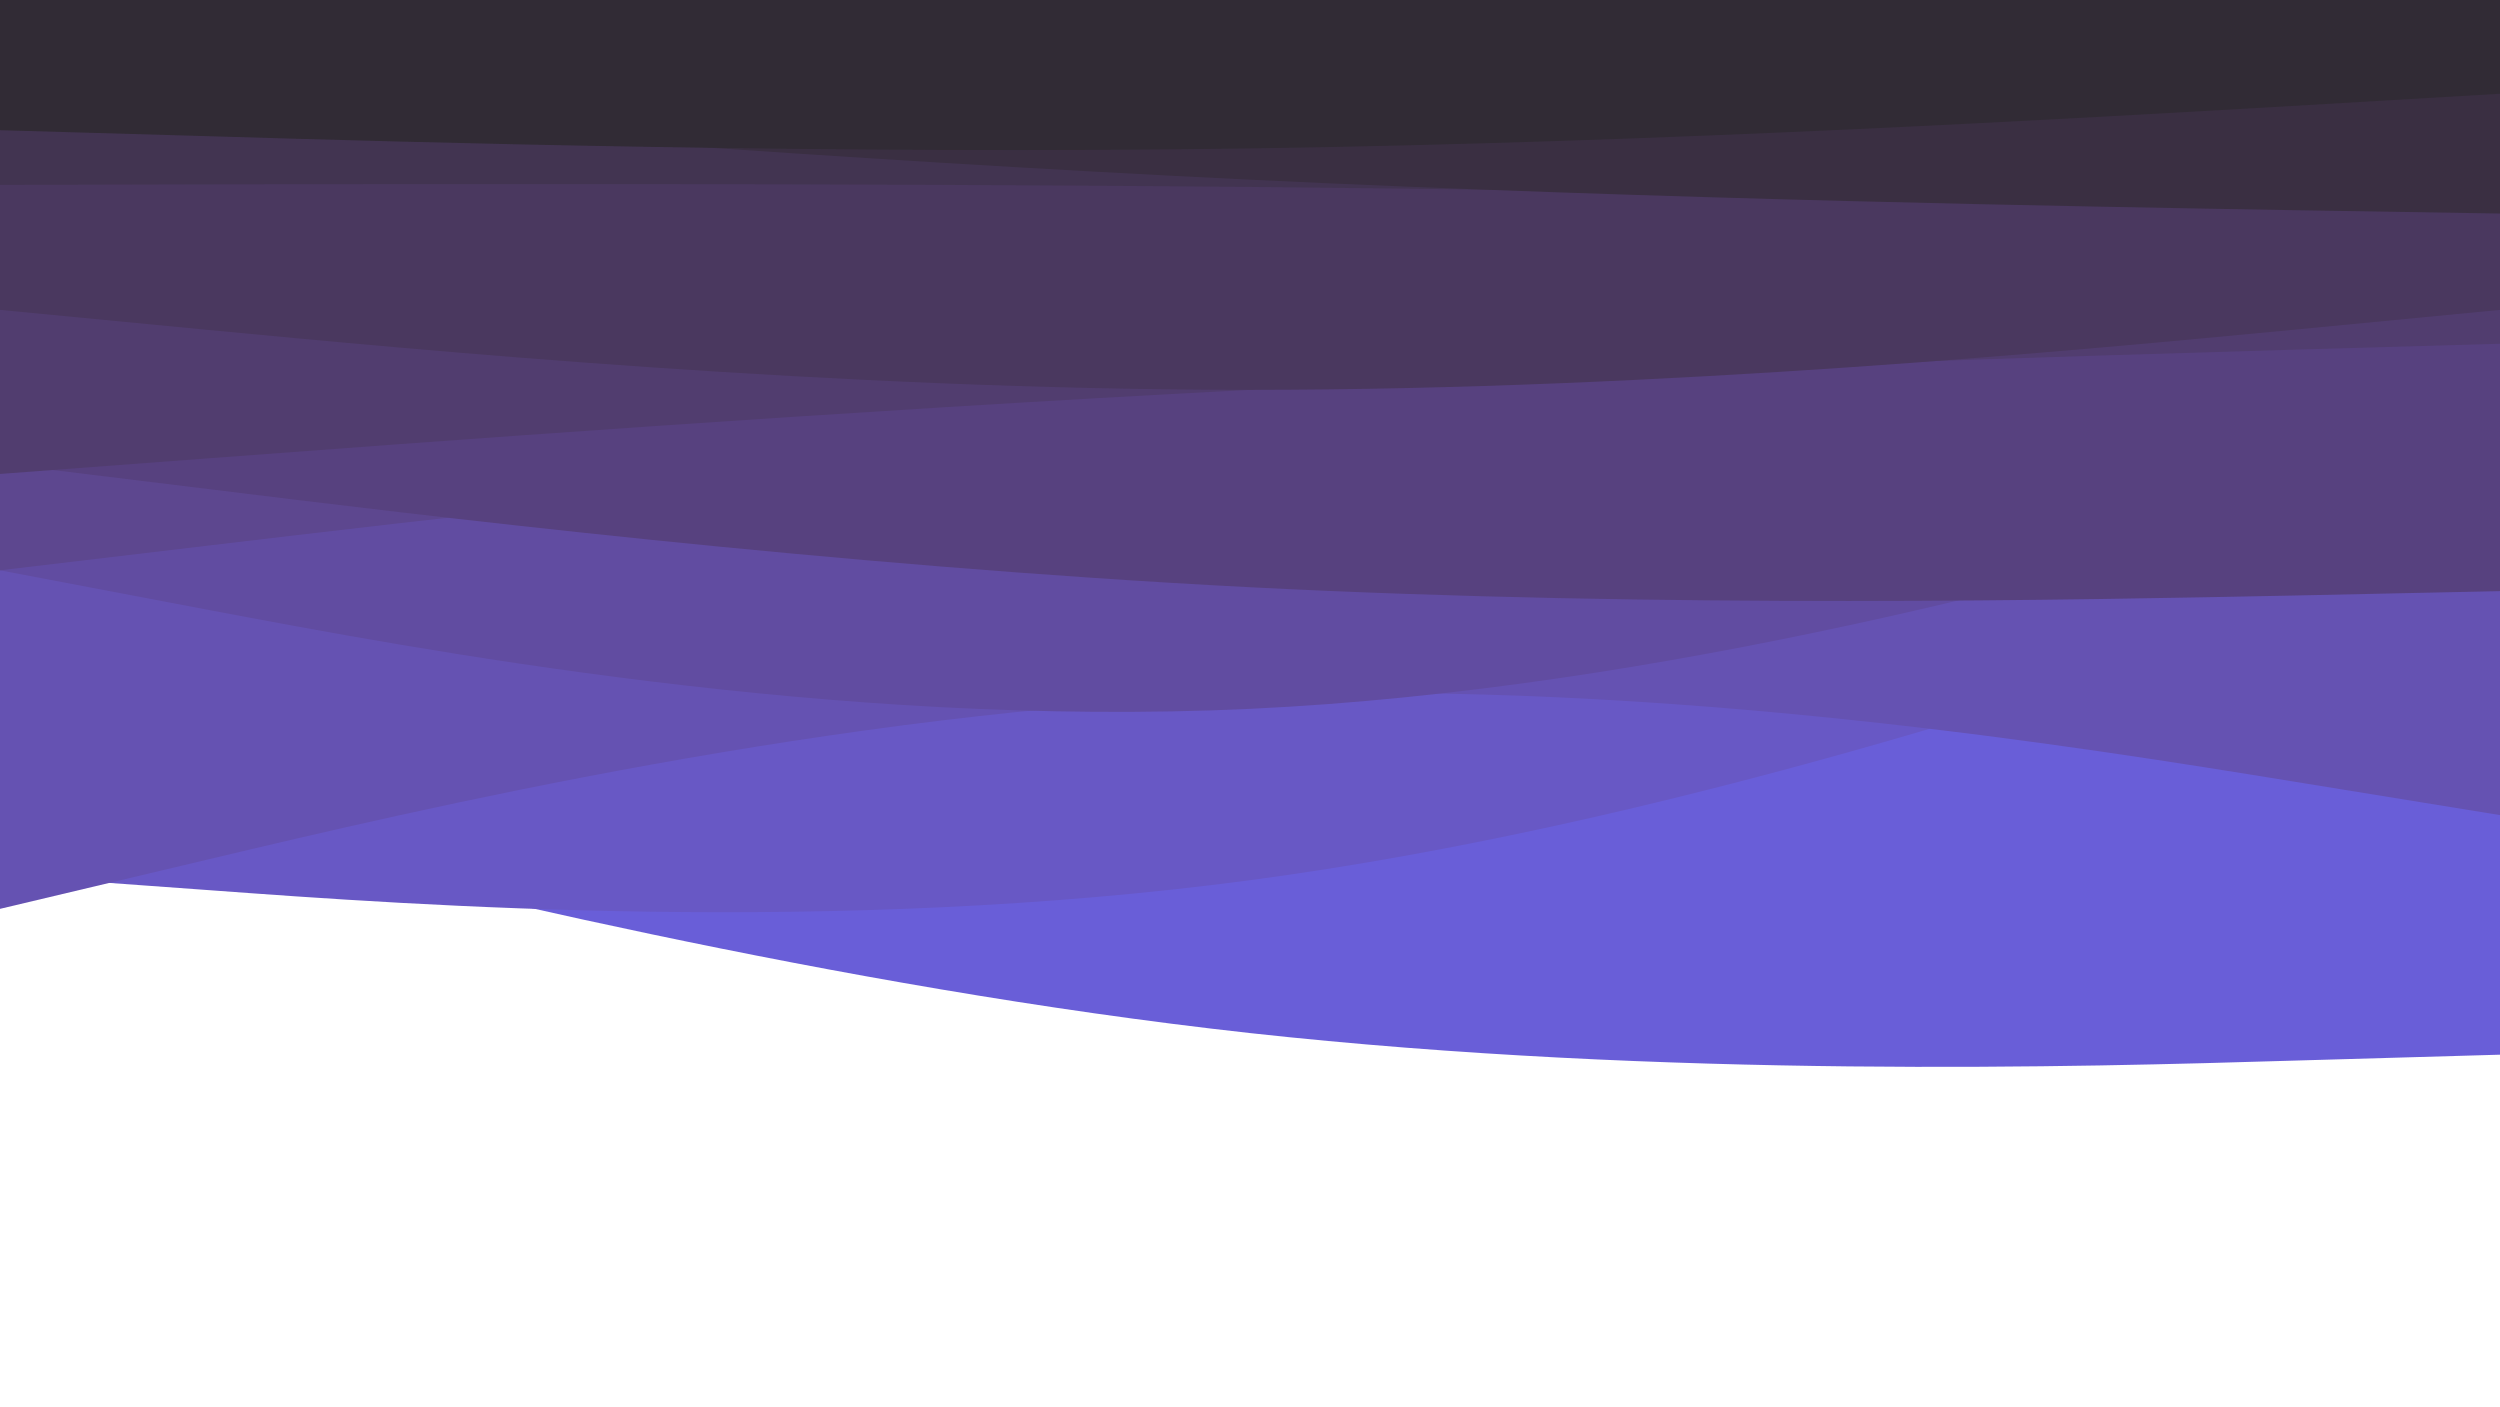
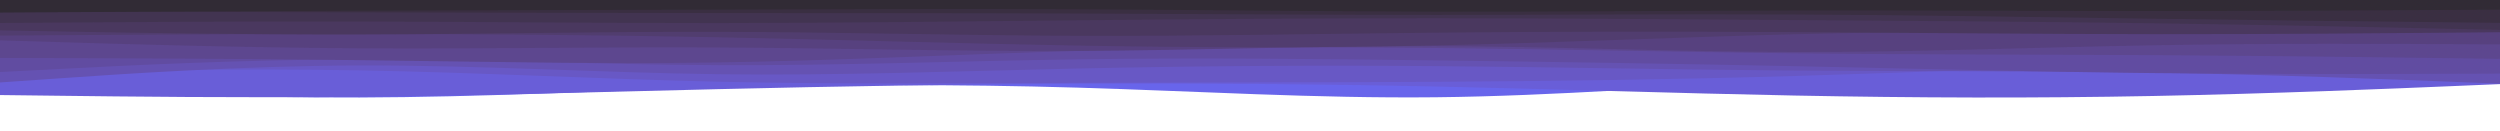
- <svg xmlns="http://www.w3.org/2000/svg" id="visual" viewBox="0 0 960 540" width="960" height="540" version="1.1">
-   <path d="M0 264L80 257.8C160 251.7 320 239.3 480 243.5C640 247.7 800 268.3 880 278.7L960 289L960 0L880 0C800 0 640 0 480 0C320 0 160 0 80 0L0 0Z" fill="#6865eb" />
-   <path d="M0 299L80 319C160 339 320 379 480 396.7C640 414.3 800 409.7 880 407.3L960 405L960 0L880 0C800 0 640 0 480 0C320 0 160 0 80 0L0 0Z" fill="#695ed8" />
-   <path d="M0 336L80 341.8C160 347.7 320 359.3 480 338C640 316.7 800 262.3 880 235.2L960 208L960 0L880 0C800 0 640 0 480 0C320 0 160 0 80 0L0 0Z" fill="#6858c5" />
-   <path d="M0 349L80 330C160 311 320 273 480 267C640 261 800 287 880 300L960 313L960 0L880 0C800 0 640 0 480 0C320 0 160 0 80 0L0 0Z" fill="#6552b2" />
-   <path d="M0 219L80 234.2C160 249.3 320 279.7 480 272.2C640 264.7 800 219.3 880 196.7L960 174L960 0L880 0C800 0 640 0 480 0C320 0 160 0 80 0L0 0Z" fill="#614ca1" />
-   <path d="M0 219L80 209.5C160 200 320 181 480 170C640 159 800 156 880 154.5L960 153L960 0L880 0C800 0 640 0 480 0C320 0 160 0 80 0L0 0Z" fill="#5d478f" />
-   <path d="M0 178L80 187.8C160 197.7 320 217.3 480 225.5C640 233.7 800 230.3 880 228.7L960 227L960 0L880 0C800 0 640 0 480 0C320 0 160 0 80 0L0 0Z" fill="#57417f" />
-   <path d="M0 182L80 176C160 170 320 158 480 149.7C640 141.3 800 136.7 880 134.3L960 132L960 0L880 0C800 0 640 0 480 0C320 0 160 0 80 0L0 0Z" fill="#513d6f" />
-   <path d="M0 119L80 126.7C160 134.3 320 149.7 480 149.7C640 149.7 800 134.3 880 126.7L960 119L960 0L880 0C800 0 640 0 480 0C320 0 160 0 80 0L0 0Z" fill="#4a385f" />
-   <path d="M0 71L80 70.8C160 70.7 320 70.3 480 71.8C640 73.3 800 76.7 880 78.3L960 80L960 0L880 0C800 0 640 0 480 0C320 0 160 0 80 0L0 0Z" fill="#423451" />
-   <path d="M0 36L80 42.3C160 48.7 320 61.3 480 69C640 76.7 800 79.3 880 80.7L960 82L960 0L880 0C800 0 640 0 480 0C320 0 160 0 80 0L0 0Z" fill="#3a2f42" />
-   <path d="M0 50L80 52.3C160 54.7 320 59.3 480 57C640 54.7 800 45.3 880 40.7L960 36L960 0L880 0C800 0 640 0 480 0C320 0 160 0 80 0L0 0Z" fill="#312b35" />
+ <svg xmlns="http://www.w3.org/2000/svg" width="1920" height="100" viewBox="0 0 1920 100" fill="none">
+   <path d="M0 66.833L46.106 68.917C92.211 71 184.422 75.167 276.204 74.883C368.201 74.617 459.554 69.883 551.551 67.383C643.333 64.883 735.544 64.617 827.327 67.3C919.323 70 1010.68 75.667 1102.67 74.7C1194.46 73.717 1286.67 66.117 1378.45 62.083C1470.45 58.05 1561.8 57.617 1653.8 58.05C1745.58 58.5 1837.79 59.833 1883.89 60.5L1930 61.167V0H1883.89C1837.79 0 1745.58 0 1653.8 0C1561.8 0 1470.45 0 1378.45 0C1286.67 0 1194.46 0 1102.67 0C1010.68 0 919.323 0 827.327 0C735.544 0 643.333 0 551.551 0C459.554 0 368.201 0 276.204 0C184.422 0 92.211 0 46.106 0H0V66.833Z" fill="#6865EB" />
+   <path d="M0 73L46.106 73.55C92.211 74.117 184.422 75.217 276.204 74.367C368.201 73.5 459.554 70.667 551.551 68.467C643.333 66.283 735.544 64.717 827.327 64.283C919.323 63.833 1010.68 64.5 1102.67 66.45C1194.46 68.383 1286.67 71.617 1378.45 73.383C1470.45 75.167 1561.8 75.5 1653.8 73.717C1745.58 71.95 1837.79 68.05 1883.89 66.117L1930 64.167V0H1883.89C1837.79 0 1745.58 0 1653.8 0C1561.8 0 1470.45 0 1378.45 0C1286.67 0 1194.46 0 1102.67 0C1010.68 0 919.323 0 827.327 0C735.544 0 643.333 0 551.551 0C459.554 0 368.201 0 276.204 0C184.422 0 92.211 0 46.106 0H0V73Z" fill="#695ED8" />
+   <path d="M0 56L46.106 55.117C92.211 54.217 184.422 52.45 276.204 54.05C368.201 55.667 459.554 60.667 551.551 62.75C643.333 64.833 735.544 64 827.327 63.633C919.323 63.283 1010.68 63.383 1102.67 62.833C1194.46 62.283 1286.67 61.05 1378.45 58.367C1470.45 55.667 1561.8 51.5 1653.8 50.05C1745.58 48.617 1837.79 49.883 1883.89 50.533L1930 51.167V0H1883.89C1837.79 0 1745.58 0 1653.8 0C1561.8 0 1470.45 0 1378.45 0C1286.67 0 1194.46 0 1102.67 0C1010.68 0 919.323 0 827.327 0C735.544 0 643.333 0 551.551 0C459.554 0 368.201 0 276.204 0C184.422 0 92.211 0 46.106 0H0V56Z" fill="#6858C5" />
+   <path d="M0 63.333L46.106 60.133C92.211 56.95 184.422 50.55 276.204 50.283C368.201 50 459.554 55.833 551.551 57C643.333 58.167 735.544 54.667 827.327 52.633C919.323 50.617 1010.68 50.05 1102.67 50.783C1194.46 51.5 1286.67 53.5 1378.45 54.2C1470.45 54.883 1561.8 54.283 1653.8 55.8C1745.58 57.333 1837.79 61 1883.89 62.833L1930 64.667V0H1883.89C1837.79 0 1745.58 0 1653.8 0C1561.8 0 1470.45 0 1378.45 0C1286.67 0 1194.46 0 1102.67 0C1010.68 0 919.323 0 827.327 0C735.544 0 643.333 0 551.551 0C459.554 0 368.201 0 276.204 0C184.422 0 92.211 0 46.106 0H0V63.333Z" fill="#6552B2" />
+   <path d="M0 55.333L46.106 52.95C92.211 50.55 184.422 45.783 276.204 45.55C368.201 45.333 459.554 49.667 551.551 50.05C643.333 50.45 735.544 46.883 827.327 45.583C919.323 44.283 1010.68 45.217 1102.67 46.383C1194.46 47.55 1286.67 48.95 1378.45 50.833C1470.45 52.717 1561.8 55.117 1653.8 56.133C1745.58 57.167 1837.79 56.833 1883.89 56.667L1930 56.5V0H1883.89C1837.79 0 1745.58 0 1653.8 0C1561.8 0 1470.45 0 1378.45 0C1286.67 0 1194.46 0 1102.67 0C1010.68 0 919.323 0 827.327 0C735.544 0 643.333 0 551.551 0C459.554 0 368.201 0 276.204 0C184.422 0 92.211 0 46.106 0H0V55.333Z" fill="#614CA1" />
+   <path d="M0 44.5L46.106 44.633C92.211 44.783 184.422 45.05 276.204 46.2C368.201 47.333 459.554 49.333 551.551 47.95C643.333 46.55 735.544 41.783 827.327 39.133C919.323 36.5 1010.68 36 1102.67 36.867C1194.46 37.717 1286.67 39.95 1378.45 40.967C1470.45 42 1561.8 41.833 1653.8 42.367C1745.58 42.883 1837.79 44.117 1883.89 44.717L1930 45.333V0H1883.89C1837.79 0 1745.58 0 1653.8 0C1561.8 0 1470.45 0 1378.45 0C1286.67 0 1194.46 0 1102.67 0C1010.68 0 919.323 0 827.327 0C735.544 0 643.333 0 551.551 0C459.554 0 368.201 0 276.204 0C184.422 0 92.211 0 46.106 0H0V44.5Z" fill="#5D478F" />
+   <path d="M0 31L46.106 32.383C92.211 33.783 184.422 36.55 276.204 37.117C368.201 37.667 459.554 36 551.551 36.467C643.333 36.95 735.544 39.55 827.327 39.117C919.323 38.667 1010.68 35.167 1102.67 35.45C1194.46 35.717 1286.67 39.783 1378.45 39.95C1470.45 40.117 1561.8 36.383 1653.8 34.783C1745.58 33.167 1837.79 33.667 1883.89 33.917L1930 34.167V0H1883.89C1837.79 0 1745.58 0 1653.8 0C1561.8 0 1470.45 0 1378.45 0C1286.67 0 1194.46 0 1102.67 0C1010.68 0 919.323 0 827.327 0C735.544 0 643.333 0 551.551 0C459.554 0 368.201 0 276.204 0C184.422 0 92.211 0 46.106 0H0V31Z" fill="#57417F" />
+   <path d="M0 27.333L46.106 27.033C92.211 26.717 184.422 26.117 276.204 26.133C368.201 26.167 459.554 26.833 551.551 28.633C643.333 30.45 735.544 33.383 827.327 35C919.323 36.617 1010.68 36.883 1102.67 34.883C1194.46 32.883 1286.67 28.617 1378.45 26.3C1470.45 24 1561.8 23.667 1653.8 23.7C1745.58 23.717 1837.79 24.117 1883.89 24.3L1930 24.5V0H1883.89C1837.79 0 1745.58 0 1653.8 0C1561.8 0 1470.45 0 1378.45 0C1286.67 0 1194.46 0 1102.67 0C1010.68 0 919.323 0 827.327 0C735.544 0 643.333 0 551.551 0C459.554 0 368.201 0 276.204 0C184.422 0 92.211 0 46.106 0H0V27.333Z" fill="#513D6F" />
+   <path d="M0 23.333L46.106 24.167C92.211 25 184.422 26.667 276.204 26.467C368.201 26.283 459.554 24.217 551.551 24.45C643.333 24.667 735.544 27.167 827.327 27.5C919.323 27.833 1010.68 26 1102.67 25.083C1194.46 24.167 1286.67 24.167 1378.45 24.667C1470.45 25.167 1561.8 26.167 1653.8 26.25C1745.58 26.333 1837.79 25.5 1883.89 25.083L1930 24.667V0H1883.89C1837.79 0 1745.58 0 1653.8 0C1561.8 0 1470.45 0 1378.45 0C1286.67 0 1194.46 0 1102.67 0C1010.68 0 919.323 0 827.327 0C735.544 0 643.333 0 551.551 0C459.554 0 368.201 0 276.204 0C184.422 0 92.211 0 46.106 0H0V23.333Z" fill="#4A385F" />
+   <path d="M0 17.667L46.106 17.333C92.211 17 184.422 16.333 276.204 16.533C368.201 16.717 459.554 17.783 551.551 17.717C643.333 17.667 735.544 16.5 827.327 15.583C919.323 14.667 1010.68 14 1102.67 14.033C1194.46 14.05 1286.67 14.783 1378.45 15.417C1470.45 16.05 1561.8 16.617 1653.8 17.883C1745.58 19.167 1837.79 21.167 1883.89 22.167L1930 23.167V0H1883.89C1837.79 0 1745.58 0 1653.8 0C1561.8 0 1470.45 0 1378.45 0C1286.67 0 1194.46 0 1102.67 0C1010.68 0 919.323 0 827.327 0C735.544 0 643.333 0 551.551 0C459.554 0 368.201 0 276.204 0C184.422 0 92.211 0 46.106 0H0V17.667Z" fill="#423451" />
+   <path d="M0 8.667L46.106 8.8C92.211 8.95 184.422 9.217 276.204 9.467C368.201 9.717 459.554 9.95 551.551 10.033C643.333 10.117 735.544 10.05 827.327 10.383C919.323 10.717 1010.68 11.45 1102.67 11.45C1194.46 11.45 1286.67 10.717 1378.45 11.133C1470.45 11.55 1561.8 13.117 1653.8 14.383C1745.58 15.667 1837.79 16.667 1883.89 17.167L1930 17.667V0H1883.89C1837.79 0 1745.58 0 1653.8 0C1561.8 0 1470.45 0 1378.45 0C1286.67 0 1194.46 0 1102.67 0C1010.68 0 919.323 0 827.327 0C735.544 0 643.333 0 551.551 0C459.554 0 368.201 0 276.204 0C184.422 0 92.211 0 46.106 0H0V8.667Z" fill="#3A2F42" />
+   <path d="M0 9.667L46.106 9.383C92.211 9.117 184.422 8.55 276.204 8.2C368.201 7.833 459.554 7.667 551.551 7.383C643.333 7.117 735.544 6.717 827.327 7.133C919.323 7.55 1010.68 8.783 1102.67 8.95C1194.46 9.117 1286.67 8.217 1378.45 8.05C1470.45 7.883 1561.8 8.45 1653.8 8.45C1745.58 8.45 1837.79 7.883 1883.89 7.617L1930 7.333V0H1883.89C1837.79 0 1745.58 0 1653.8 0C1561.8 0 1470.45 0 1378.45 0C1286.67 0 1194.46 0 1102.67 0C1010.68 0 919.323 0 827.327 0C735.544 0 643.333 0 551.551 0C459.554 0 368.201 0 276.204 0C184.422 0 92.211 0 46.106 0H0V9.667Z" fill="#312B35" />
</svg>
